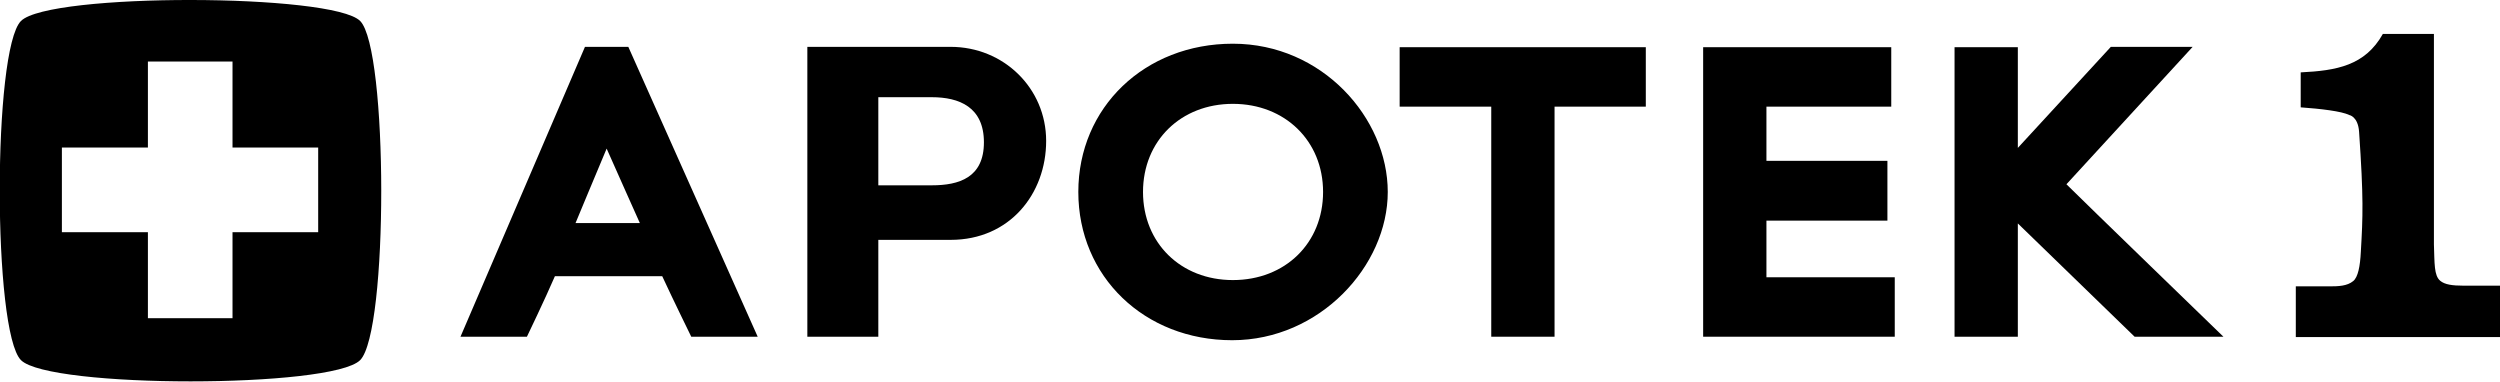
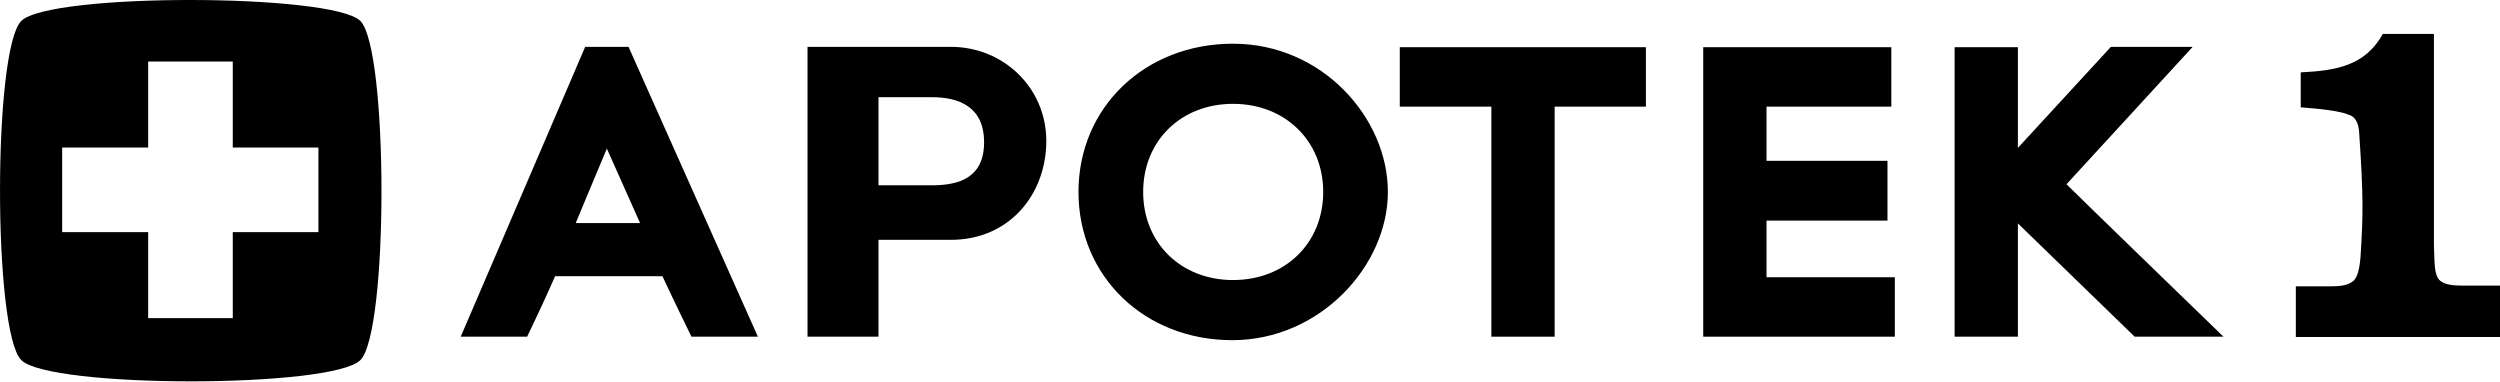
- <svg xmlns="http://www.w3.org/2000/svg" id="Layer_2" version="1.1" viewBox="0 0 715 109">
+ <svg xmlns="http://www.w3.org/2000/svg" id="Layer_2" version="1.1" viewBox="-0.08 0 715.08 109.08">
  <g id="Layer_1-2">
    <path d="M103,6C95.2-1.9,14.1-2.1,6,6-2.1,14.1-2.1,94.9,6,103s88.9,8.1,97,0,8-89,0-97ZM91,66.4h-24.5v24.6h-24.2v-24.6h-24.6v-24.2h24.6v-24.6h24.2v24.6h24.5v24.2Z" />
    <path d="M715,81.7h-10.5c-3.1,0-5.3-.3-6.6-1.4-1.8-1.5-1.6-5-1.8-10.4V9.7h-14.6c-5.1,9.1-13.3,10.5-23.5,11v10c5.6.4,11.7,1.1,13.9,2.2,0,0,2.5.4,2.8,4.8,1.3,19.1,1.1,24,.5,34.3-.2,4.1-.8,7.3-2.2,8.4-1.7,1.4-4.2,1.5-6.7,1.5h-9.7v14.5h58.4v-14.7h0Z" />
    <path d="M266.5,27.8h-15.3v25.2h15.3c7.8,0,14.9-2.2,14.9-12.3s-7.1-12.9-14.9-12.9M271.9,68.6h-20.7v27.7h-20.3V13.4h41c15.1,0,27.3,11.8,27.3,26.9s-10.4,28.3-27.3,28.3" />
    <path d="M352.6,80.1c-14.9,0-25.7-10.6-25.7-25.2s10.8-25.2,25.7-25.2,25.8,10.6,25.8,25.2-10.8,25.2-25.8,25.2M352.6,12.5c-25.2,0-44.2,18.2-44.2,42.4s18.9,42.4,44,42.4,44.5-21.3,44.5-42.4-18.7-42.4-44.3-42.4" />
    <polygon points="400.3 13.5 400.3 30.5 426.5 30.5 426.5 96.3 444.6 96.3 444.6 30.5 470.7 30.5 470.7 13.5 400.3 13.5" />
    <path d="M173.5,42.5c2.6,5.9,9.5,21.3,9.5,21.3h-18.4s6.4-15.4,8.9-21.3M197.7,96.3h19L179.7,13.4h-12.4l-35.6,82.9h19s5.2-10.8,8-17.3h30.7c3,6.5,8.3,17.3,8.3,17.3" />
    <polygon points="505.2 63.1 539.8 63.1 539.8 46 505.2 46 505.2 30.5 540.9 30.5 540.9 13.5 487.1 13.5 487.1 96.3 541.9 96.3 541.9 79.3 505.2 79.3 505.2 63.1" />
    <path d="M591,52.7c4.1-4.5,36.1-39.3,36.1-39.3h-23.4s-18.5,20.1-26.6,28.9V13.5h-18.1v82.8h18.1v-32.4c8.7,8.4,33.4,32.4,33.4,32.4h25.4s-40.5-39.2-44.9-43.6" />
  </g>
</svg>
